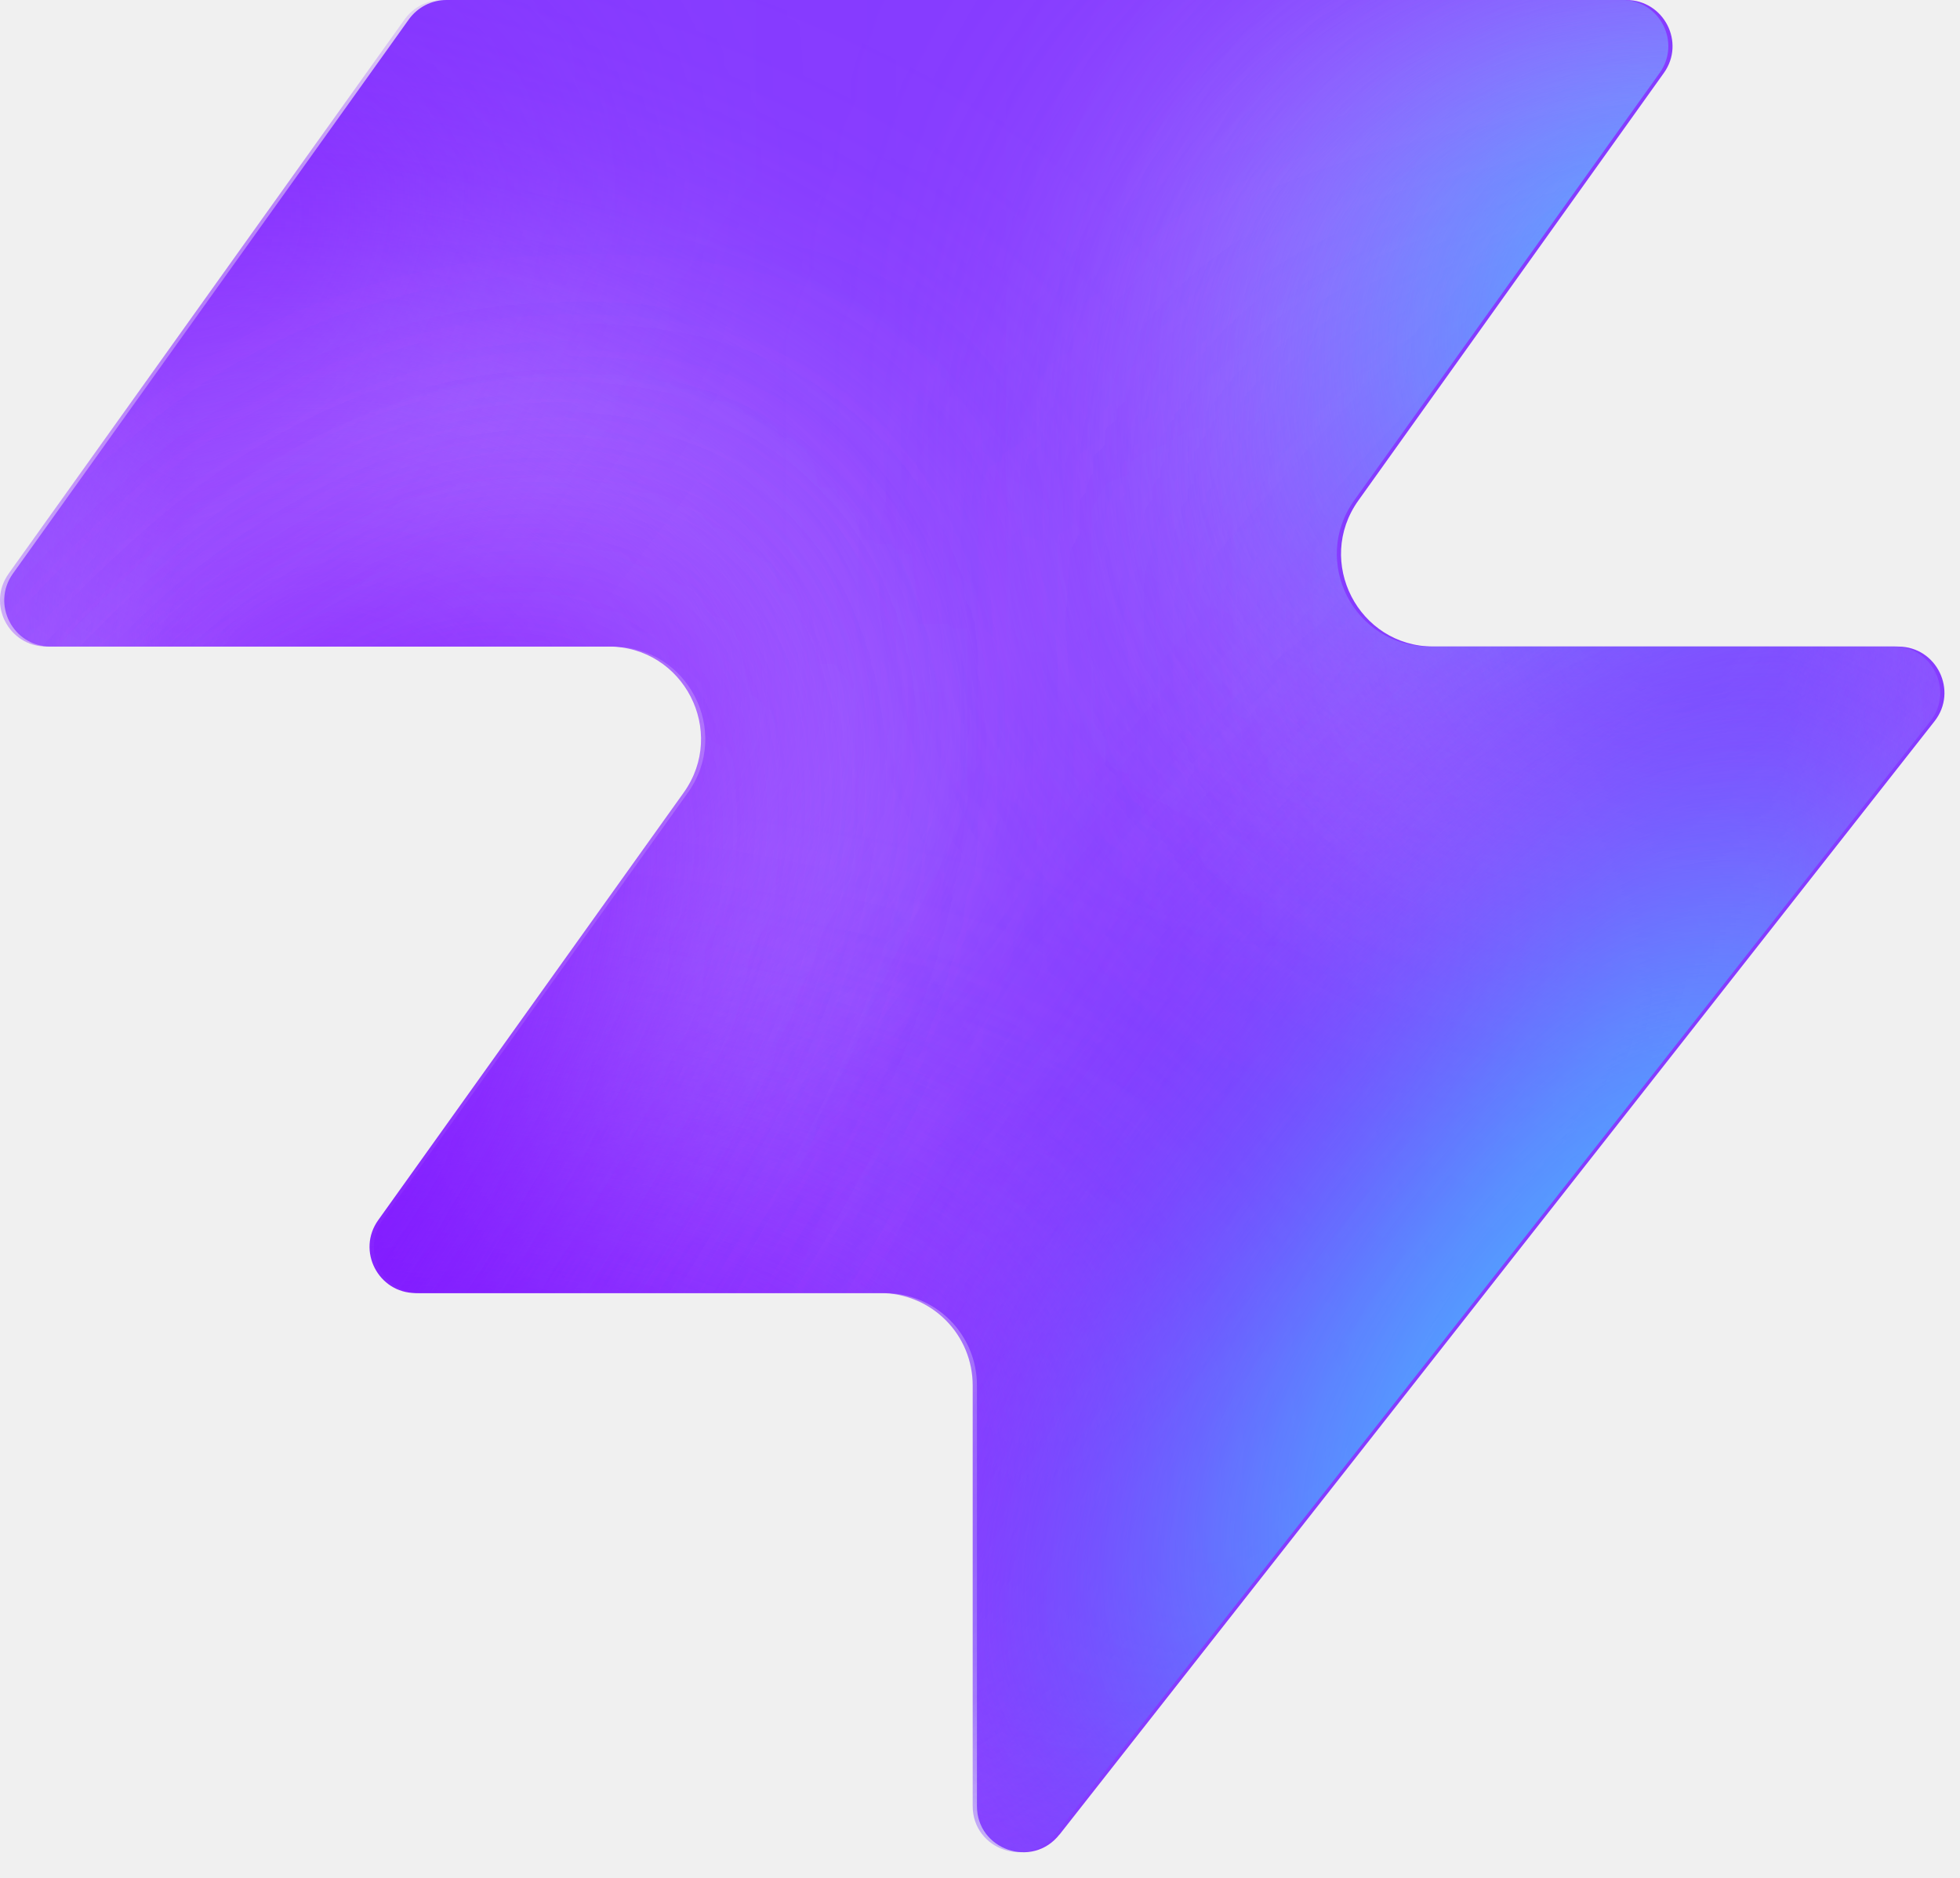
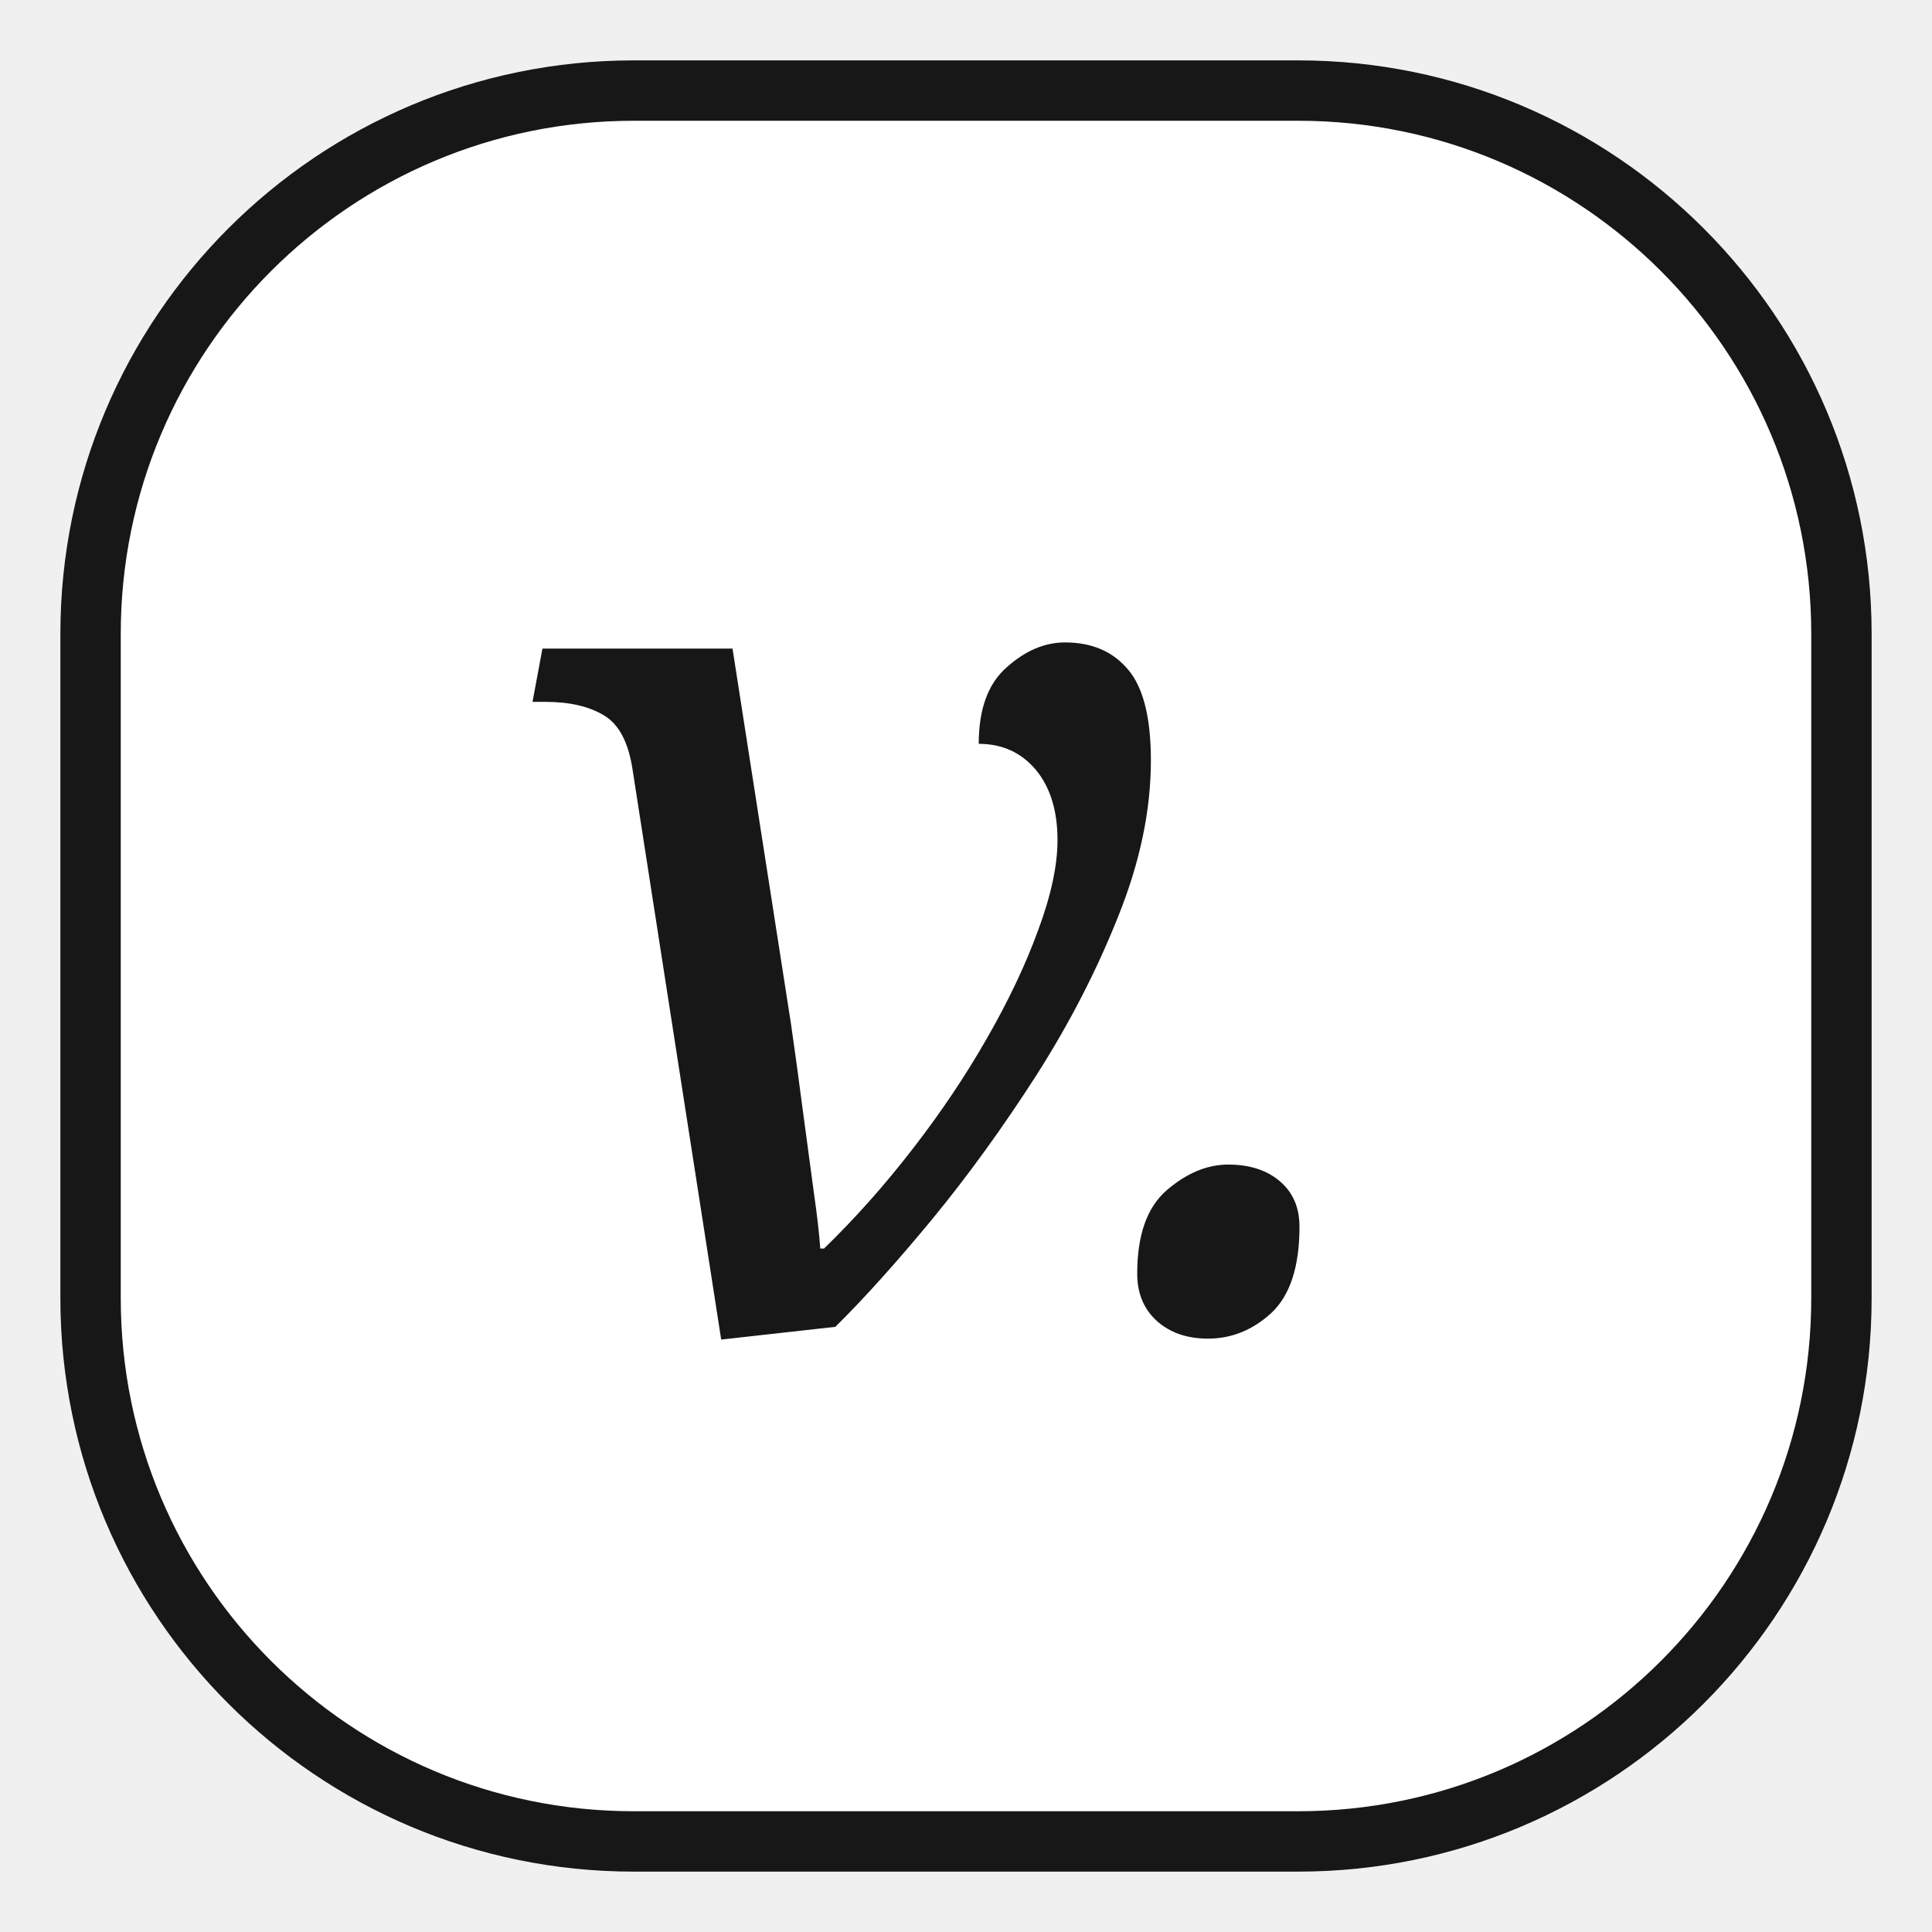
- <svg xmlns="http://www.w3.org/2000/svg" width="48" height="46" fill="none" viewBox="0 0 48 46">
-   <path fill="#863bff" d="M25.946 44.938c-.664.845-2.021.375-2.021-.698V33.937a2.26 2.26 0 0 0-2.262-2.262H10.287c-.92 0-1.456-1.04-.92-1.788l7.48-10.471c1.07-1.497 0-3.578-1.842-3.578H1.237c-.92 0-1.456-1.04-.92-1.788L10.013.474c.214-.297.556-.474.92-.474h28.894c.92 0 1.456 1.04.92 1.788l-7.48 10.471c-1.07 1.498 0 3.579 1.842 3.579h11.377c.943 0 1.473 1.088.89 1.83L25.947 44.94z" style="fill:#863bff;fill:color(display-p3 .525 .23 1);fill-opacity:1" />
-   <mask id="a" width="48" height="46" x="0" y="0" maskUnits="userSpaceOnUse" style="mask-type:alpha">
-     <path fill="#000" d="M25.842 44.938c-.664.844-2.021.375-2.021-.698V33.937a2.26 2.26 0 0 0-2.262-2.262H10.183c-.92 0-1.456-1.04-.92-1.788l7.48-10.471c1.07-1.498 0-3.579-1.842-3.579H1.133c-.92 0-1.456-1.04-.92-1.787L9.91.473c.214-.297.556-.474.92-.474h28.894c.92 0 1.456 1.04.92 1.788l-7.48 10.471c-1.07 1.498 0 3.578 1.842 3.578h11.377c.943 0 1.473 1.088.89 1.832L25.843 44.94z" style="fill:#000;fill-opacity:1" />
-   </mask>
-   <g mask="url(#a)">
-     <g filter="url(#b)">
-       <ellipse cx="5.508" cy="14.704" fill="#ede6ff" rx="5.508" ry="14.704" style="fill:#ede6ff;fill:color(display-p3 .927 .903 1);fill-opacity:1" transform="matrix(.00324 1 1 -.00324 -4.47 31.516)" />
-     </g>
-     <g filter="url(#c)">
-       <ellipse cx="10.399" cy="29.851" fill="#ede6ff" rx="10.399" ry="29.851" style="fill:#ede6ff;fill:color(display-p3 .927 .903 1);fill-opacity:1" transform="matrix(.00324 1 1 -.00324 -39.328 7.883)" />
-     </g>
-     <g filter="url(#d)">
-       <ellipse cx="5.508" cy="30.487" fill="#7e14ff" rx="5.508" ry="30.487" style="fill:#7e14ff;fill:color(display-p3 .492 .077 1);fill-opacity:1" transform="rotate(89.814 -25.913 -14.639)scale(1 -1)" />
-     </g>
-     <g filter="url(#e)">
-       <ellipse cx="5.508" cy="30.599" fill="#7e14ff" rx="5.508" ry="30.599" style="fill:#7e14ff;fill:color(display-p3 .492 .077 1);fill-opacity:1" transform="rotate(89.814 -32.644 -3.334)scale(1 -1)" />
-     </g>
-     <g filter="url(#f)">
-       <ellipse cx="5.508" cy="30.599" fill="#7e14ff" rx="5.508" ry="30.599" style="fill:#7e14ff;fill:color(display-p3 .492 .077 1);fill-opacity:1" transform="matrix(.00324 1 1 -.00324 -34.34 30.47)" />
-     </g>
-     <g filter="url(#g)">
-       <ellipse cx="14.072" cy="22.078" fill="#ede6ff" rx="14.072" ry="22.078" style="fill:#ede6ff;fill:color(display-p3 .927 .903 1);fill-opacity:1" transform="rotate(93.35 24.506 48.493)scale(-1 1)" />
-     </g>
-     <g filter="url(#h)">
-       <ellipse cx="3.47" cy="21.501" fill="#7e14ff" rx="3.47" ry="21.501" style="fill:#7e14ff;fill:color(display-p3 .492 .077 1);fill-opacity:1" transform="rotate(89.009 28.708 47.59)scale(-1 1)" />
-     </g>
-     <g filter="url(#i)">
-       <ellipse cx="3.47" cy="21.501" fill="#7e14ff" rx="3.47" ry="21.501" style="fill:#7e14ff;fill:color(display-p3 .492 .077 1);fill-opacity:1" transform="rotate(89.009 28.708 47.59)scale(-1 1)" />
-     </g>
-     <g filter="url(#j)">
-       <ellipse cx=".387" cy="8.972" fill="#7e14ff" rx="4.407" ry="29.108" style="fill:#7e14ff;fill:color(display-p3 .492 .077 1);fill-opacity:1" transform="rotate(39.51 .387 8.972)" />
-     </g>
-     <g filter="url(#k)">
-       <ellipse cx="47.523" cy="-6.092" fill="#7e14ff" rx="4.407" ry="29.108" style="fill:#7e14ff;fill:color(display-p3 .492 .077 1);fill-opacity:1" transform="rotate(37.892 47.523 -6.092)" />
-     </g>
-     <g filter="url(#l)">
-       <ellipse cx="41.412" cy="6.333" fill="#47bfff" rx="5.971" ry="9.665" style="fill:#47bfff;fill:color(display-p3 .28 .748 1);fill-opacity:1" transform="rotate(37.892 41.412 6.333)" />
-     </g>
-     <g filter="url(#m)">
-       <ellipse cx="-1.879" cy="38.332" fill="#7e14ff" rx="4.407" ry="29.108" style="fill:#7e14ff;fill:color(display-p3 .492 .077 1);fill-opacity:1" transform="rotate(37.892 -1.88 38.332)" />
-     </g>
-     <g filter="url(#n)">
-       <ellipse cx="-1.879" cy="38.332" fill="#7e14ff" rx="4.407" ry="29.108" style="fill:#7e14ff;fill:color(display-p3 .492 .077 1);fill-opacity:1" transform="rotate(37.892 -1.88 38.332)" />
-     </g>
-     <g filter="url(#o)">
-       <ellipse cx="35.651" cy="29.907" fill="#7e14ff" rx="4.407" ry="29.108" style="fill:#7e14ff;fill:color(display-p3 .492 .077 1);fill-opacity:1" transform="rotate(37.892 35.651 29.907)" />
-     </g>
-     <g filter="url(#p)">
-       <ellipse cx="38.418" cy="32.4" fill="#47bfff" rx="5.971" ry="15.297" style="fill:#47bfff;fill:color(display-p3 .28 .748 1);fill-opacity:1" transform="rotate(37.892 38.418 32.4)" />
-     </g>
-   </g>
-   <defs>
-     <filter id="b" width="60.045" height="41.654" x="-19.77" y="16.149" color-interpolation-filters="sRGB" filterUnits="userSpaceOnUse">
-       <feFlood flood-opacity="0" result="BackgroundImageFix" />
-       <feBlend in="SourceGraphic" in2="BackgroundImageFix" result="shape" />
-       <feGaussianBlur result="effect1_foregroundBlur_2002_17158" stdDeviation="7.659" />
-     </filter>
-     <filter id="c" width="90.34" height="51.437" x="-54.613" y="-7.533" color-interpolation-filters="sRGB" filterUnits="userSpaceOnUse">
-       <feFlood flood-opacity="0" result="BackgroundImageFix" />
-       <feBlend in="SourceGraphic" in2="BackgroundImageFix" result="shape" />
-       <feGaussianBlur result="effect1_foregroundBlur_2002_17158" stdDeviation="7.659" />
-     </filter>
-     <filter id="d" width="79.355" height="29.4" x="-49.64" y="2.03" color-interpolation-filters="sRGB" filterUnits="userSpaceOnUse">
-       <feFlood flood-opacity="0" result="BackgroundImageFix" />
-       <feBlend in="SourceGraphic" in2="BackgroundImageFix" result="shape" />
-       <feGaussianBlur result="effect1_foregroundBlur_2002_17158" stdDeviation="4.596" />
-     </filter>
-     <filter id="e" width="79.579" height="29.4" x="-45.045" y="20.029" color-interpolation-filters="sRGB" filterUnits="userSpaceOnUse">
-       <feFlood flood-opacity="0" result="BackgroundImageFix" />
-       <feBlend in="SourceGraphic" in2="BackgroundImageFix" result="shape" />
-       <feGaussianBlur result="effect1_foregroundBlur_2002_17158" stdDeviation="4.596" />
-     </filter>
-     <filter id="f" width="79.579" height="29.4" x="-43.513" y="21.178" color-interpolation-filters="sRGB" filterUnits="userSpaceOnUse">
-       <feFlood flood-opacity="0" result="BackgroundImageFix" />
-       <feBlend in="SourceGraphic" in2="BackgroundImageFix" result="shape" />
-       <feGaussianBlur result="effect1_foregroundBlur_2002_17158" stdDeviation="4.596" />
-     </filter>
-     <filter id="g" width="74.749" height="58.852" x="15.756" y="-17.901" color-interpolation-filters="sRGB" filterUnits="userSpaceOnUse">
-       <feFlood flood-opacity="0" result="BackgroundImageFix" />
-       <feBlend in="SourceGraphic" in2="BackgroundImageFix" result="shape" />
-       <feGaussianBlur result="effect1_foregroundBlur_2002_17158" stdDeviation="7.659" />
-     </filter>
-     <filter id="h" width="61.377" height="25.362" x="23.548" y="2.284" color-interpolation-filters="sRGB" filterUnits="userSpaceOnUse">
-       <feFlood flood-opacity="0" result="BackgroundImageFix" />
-       <feBlend in="SourceGraphic" in2="BackgroundImageFix" result="shape" />
-       <feGaussianBlur result="effect1_foregroundBlur_2002_17158" stdDeviation="4.596" />
-     </filter>
-     <filter id="i" width="61.377" height="25.362" x="23.548" y="2.284" color-interpolation-filters="sRGB" filterUnits="userSpaceOnUse">
-       <feFlood flood-opacity="0" result="BackgroundImageFix" />
-       <feBlend in="SourceGraphic" in2="BackgroundImageFix" result="shape" />
-       <feGaussianBlur result="effect1_foregroundBlur_2002_17158" stdDeviation="4.596" />
-     </filter>
-     <filter id="j" width="56.045" height="63.649" x="-27.636" y="-22.853" color-interpolation-filters="sRGB" filterUnits="userSpaceOnUse">
-       <feFlood flood-opacity="0" result="BackgroundImageFix" />
-       <feBlend in="SourceGraphic" in2="BackgroundImageFix" result="shape" />
-       <feGaussianBlur result="effect1_foregroundBlur_2002_17158" stdDeviation="4.596" />
-     </filter>
-     <filter id="k" width="54.814" height="64.646" x="20.116" y="-38.415" color-interpolation-filters="sRGB" filterUnits="userSpaceOnUse">
-       <feFlood flood-opacity="0" result="BackgroundImageFix" />
-       <feBlend in="SourceGraphic" in2="BackgroundImageFix" result="shape" />
-       <feGaussianBlur result="effect1_foregroundBlur_2002_17158" stdDeviation="4.596" />
-     </filter>
-     <filter id="l" width="33.541" height="35.313" x="24.641" y="-11.323" color-interpolation-filters="sRGB" filterUnits="userSpaceOnUse">
-       <feFlood flood-opacity="0" result="BackgroundImageFix" />
-       <feBlend in="SourceGraphic" in2="BackgroundImageFix" result="shape" />
-       <feGaussianBlur result="effect1_foregroundBlur_2002_17158" stdDeviation="4.596" />
-     </filter>
-     <filter id="m" width="54.814" height="64.646" x="-29.286" y="6.009" color-interpolation-filters="sRGB" filterUnits="userSpaceOnUse">
-       <feFlood flood-opacity="0" result="BackgroundImageFix" />
-       <feBlend in="SourceGraphic" in2="BackgroundImageFix" result="shape" />
-       <feGaussianBlur result="effect1_foregroundBlur_2002_17158" stdDeviation="4.596" />
-     </filter>
-     <filter id="n" width="54.814" height="64.646" x="-29.286" y="6.009" color-interpolation-filters="sRGB" filterUnits="userSpaceOnUse">
-       <feFlood flood-opacity="0" result="BackgroundImageFix" />
-       <feBlend in="SourceGraphic" in2="BackgroundImageFix" result="shape" />
-       <feGaussianBlur result="effect1_foregroundBlur_2002_17158" stdDeviation="4.596" />
-     </filter>
-     <filter id="o" width="54.814" height="64.646" x="8.244" y="-2.416" color-interpolation-filters="sRGB" filterUnits="userSpaceOnUse">
-       <feFlood flood-opacity="0" result="BackgroundImageFix" />
-       <feBlend in="SourceGraphic" in2="BackgroundImageFix" result="shape" />
-       <feGaussianBlur result="effect1_foregroundBlur_2002_17158" stdDeviation="4.596" />
-     </filter>
-     <filter id="p" width="39.409" height="43.623" x="18.713" y="10.588" color-interpolation-filters="sRGB" filterUnits="userSpaceOnUse">
-       <feFlood flood-opacity="0" result="BackgroundImageFix" />
-       <feBlend in="SourceGraphic" in2="BackgroundImageFix" result="shape" />
-       <feGaussianBlur result="effect1_foregroundBlur_2002_17158" stdDeviation="4.596" />
-     </filter>
-   </defs>
+ <svg xmlns="http://www.w3.org/2000/svg" viewBox="0 0 64 64" width="64" height="64">
+   <rect x="3" y="3" width="58" height="58" rx="18" fill="#fff" stroke="#171717" stroke-width="2" />
+   <text x="32" y="44" text-anchor="middle" fill="#171717" font-family="Georgia, serif" font-style="italic" font-size="42">v.</text>
</svg>
